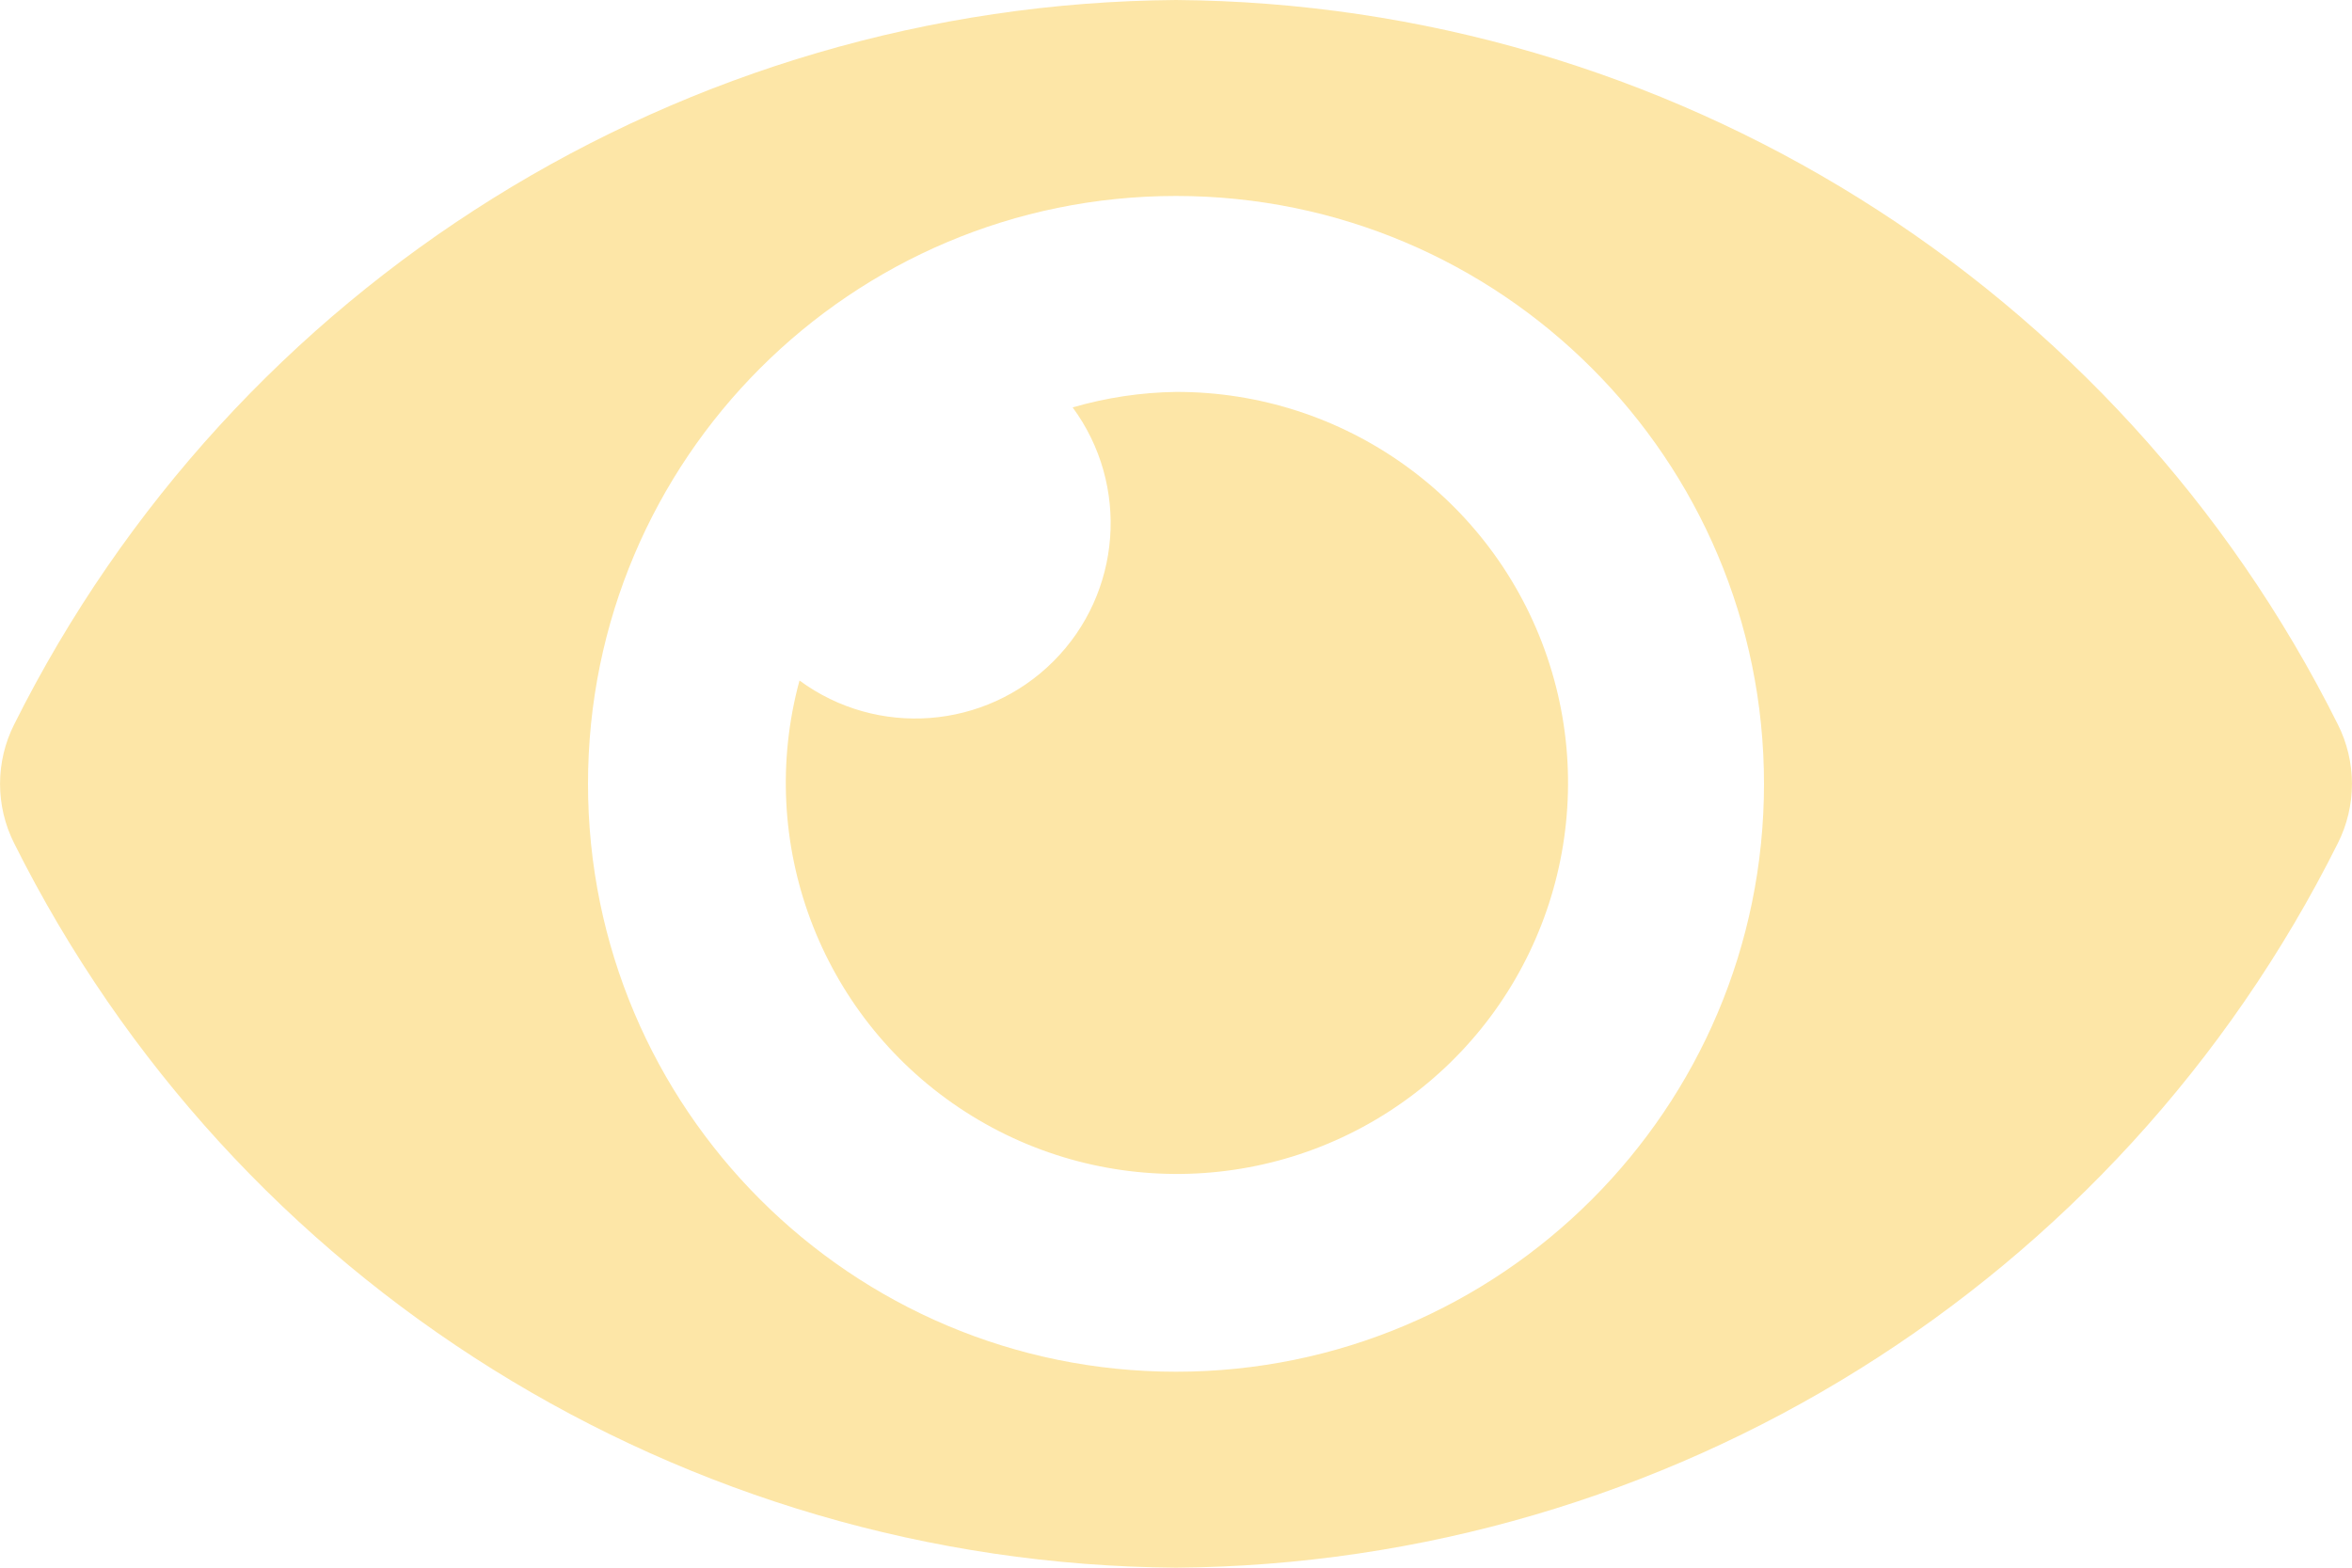
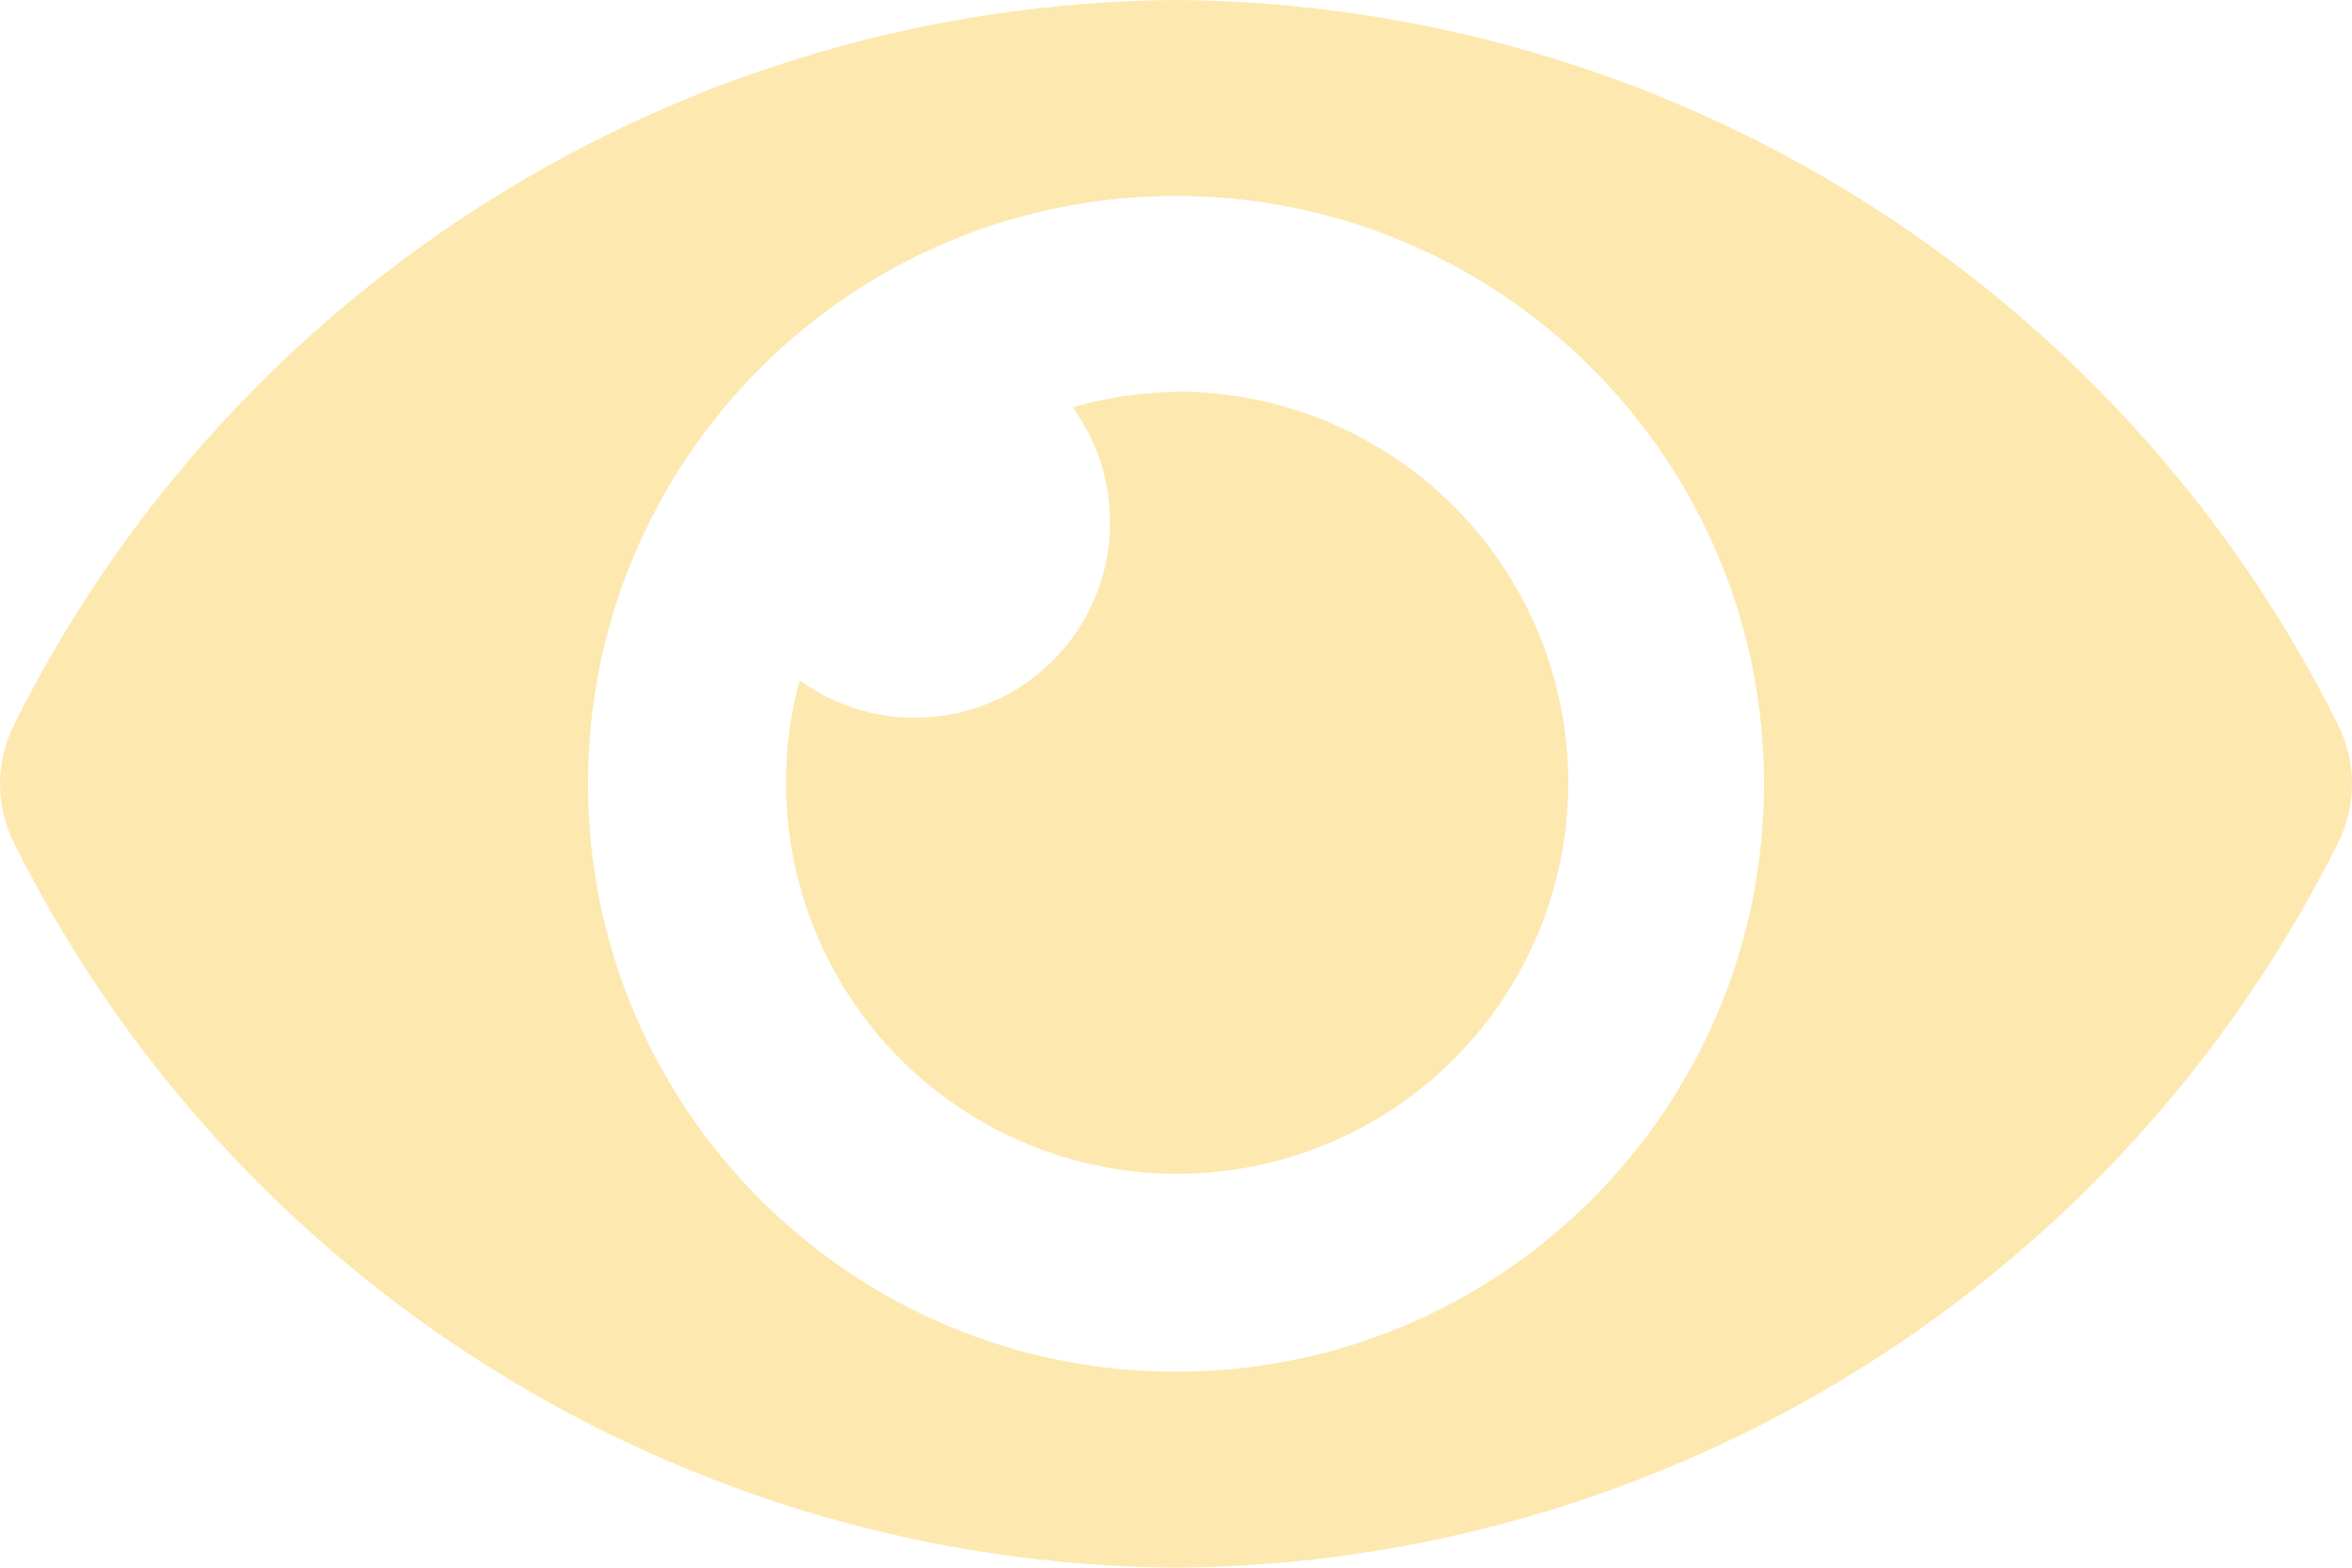
- <svg xmlns="http://www.w3.org/2000/svg" width="49.5" height="33" viewBox="0 0 49.5 33">
-   <path id="Icon_awesome-eye" data-name="Icon awesome-eye" d="M49.2,19.745A27.563,27.563,0,0,0,24.75,4.5,27.568,27.568,0,0,0,.3,19.746a2.78,2.78,0,0,0,0,2.509A27.563,27.563,0,0,0,24.75,37.5,27.568,27.568,0,0,0,49.2,22.254,2.78,2.78,0,0,0,49.2,19.745ZM24.75,33.375A12.375,12.375,0,1,1,37.125,21,12.375,12.375,0,0,1,24.75,33.375Zm0-20.625a8.191,8.191,0,0,0-2.175.326,4.112,4.112,0,0,1-5.749,5.749A8.231,8.231,0,1,0,24.75,12.75Z" transform="translate(0 -4.5)" fill="#fde6a7" />
+ <svg xmlns="http://www.w3.org/2000/svg" width="40.5" height="27" viewBox="0 0 40.5 27">
+   <path id="Icon_awesome-eye" fill="rgba(253, 230, 167,0.9)" data-name="Icon awesome-eye" d="M40.255,16.973A22.552,22.552,0,0,0,20.25,4.5,22.555,22.555,0,0,0,.245,16.974a2.275,2.275,0,0,0,0,2.052A22.552,22.552,0,0,0,20.25,31.5,22.555,22.555,0,0,0,40.255,19.026,2.275,2.275,0,0,0,40.255,16.973ZM20.25,28.125A10.125,10.125,0,1,1,30.375,18,10.125,10.125,0,0,1,20.25,28.125Zm0-16.875a6.7,6.7,0,0,0-1.78.266,3.364,3.364,0,0,1-4.7,4.7,6.735,6.735,0,1,0,6.484-4.97Z" transform="translate(0 -4.5)" />
</svg>
